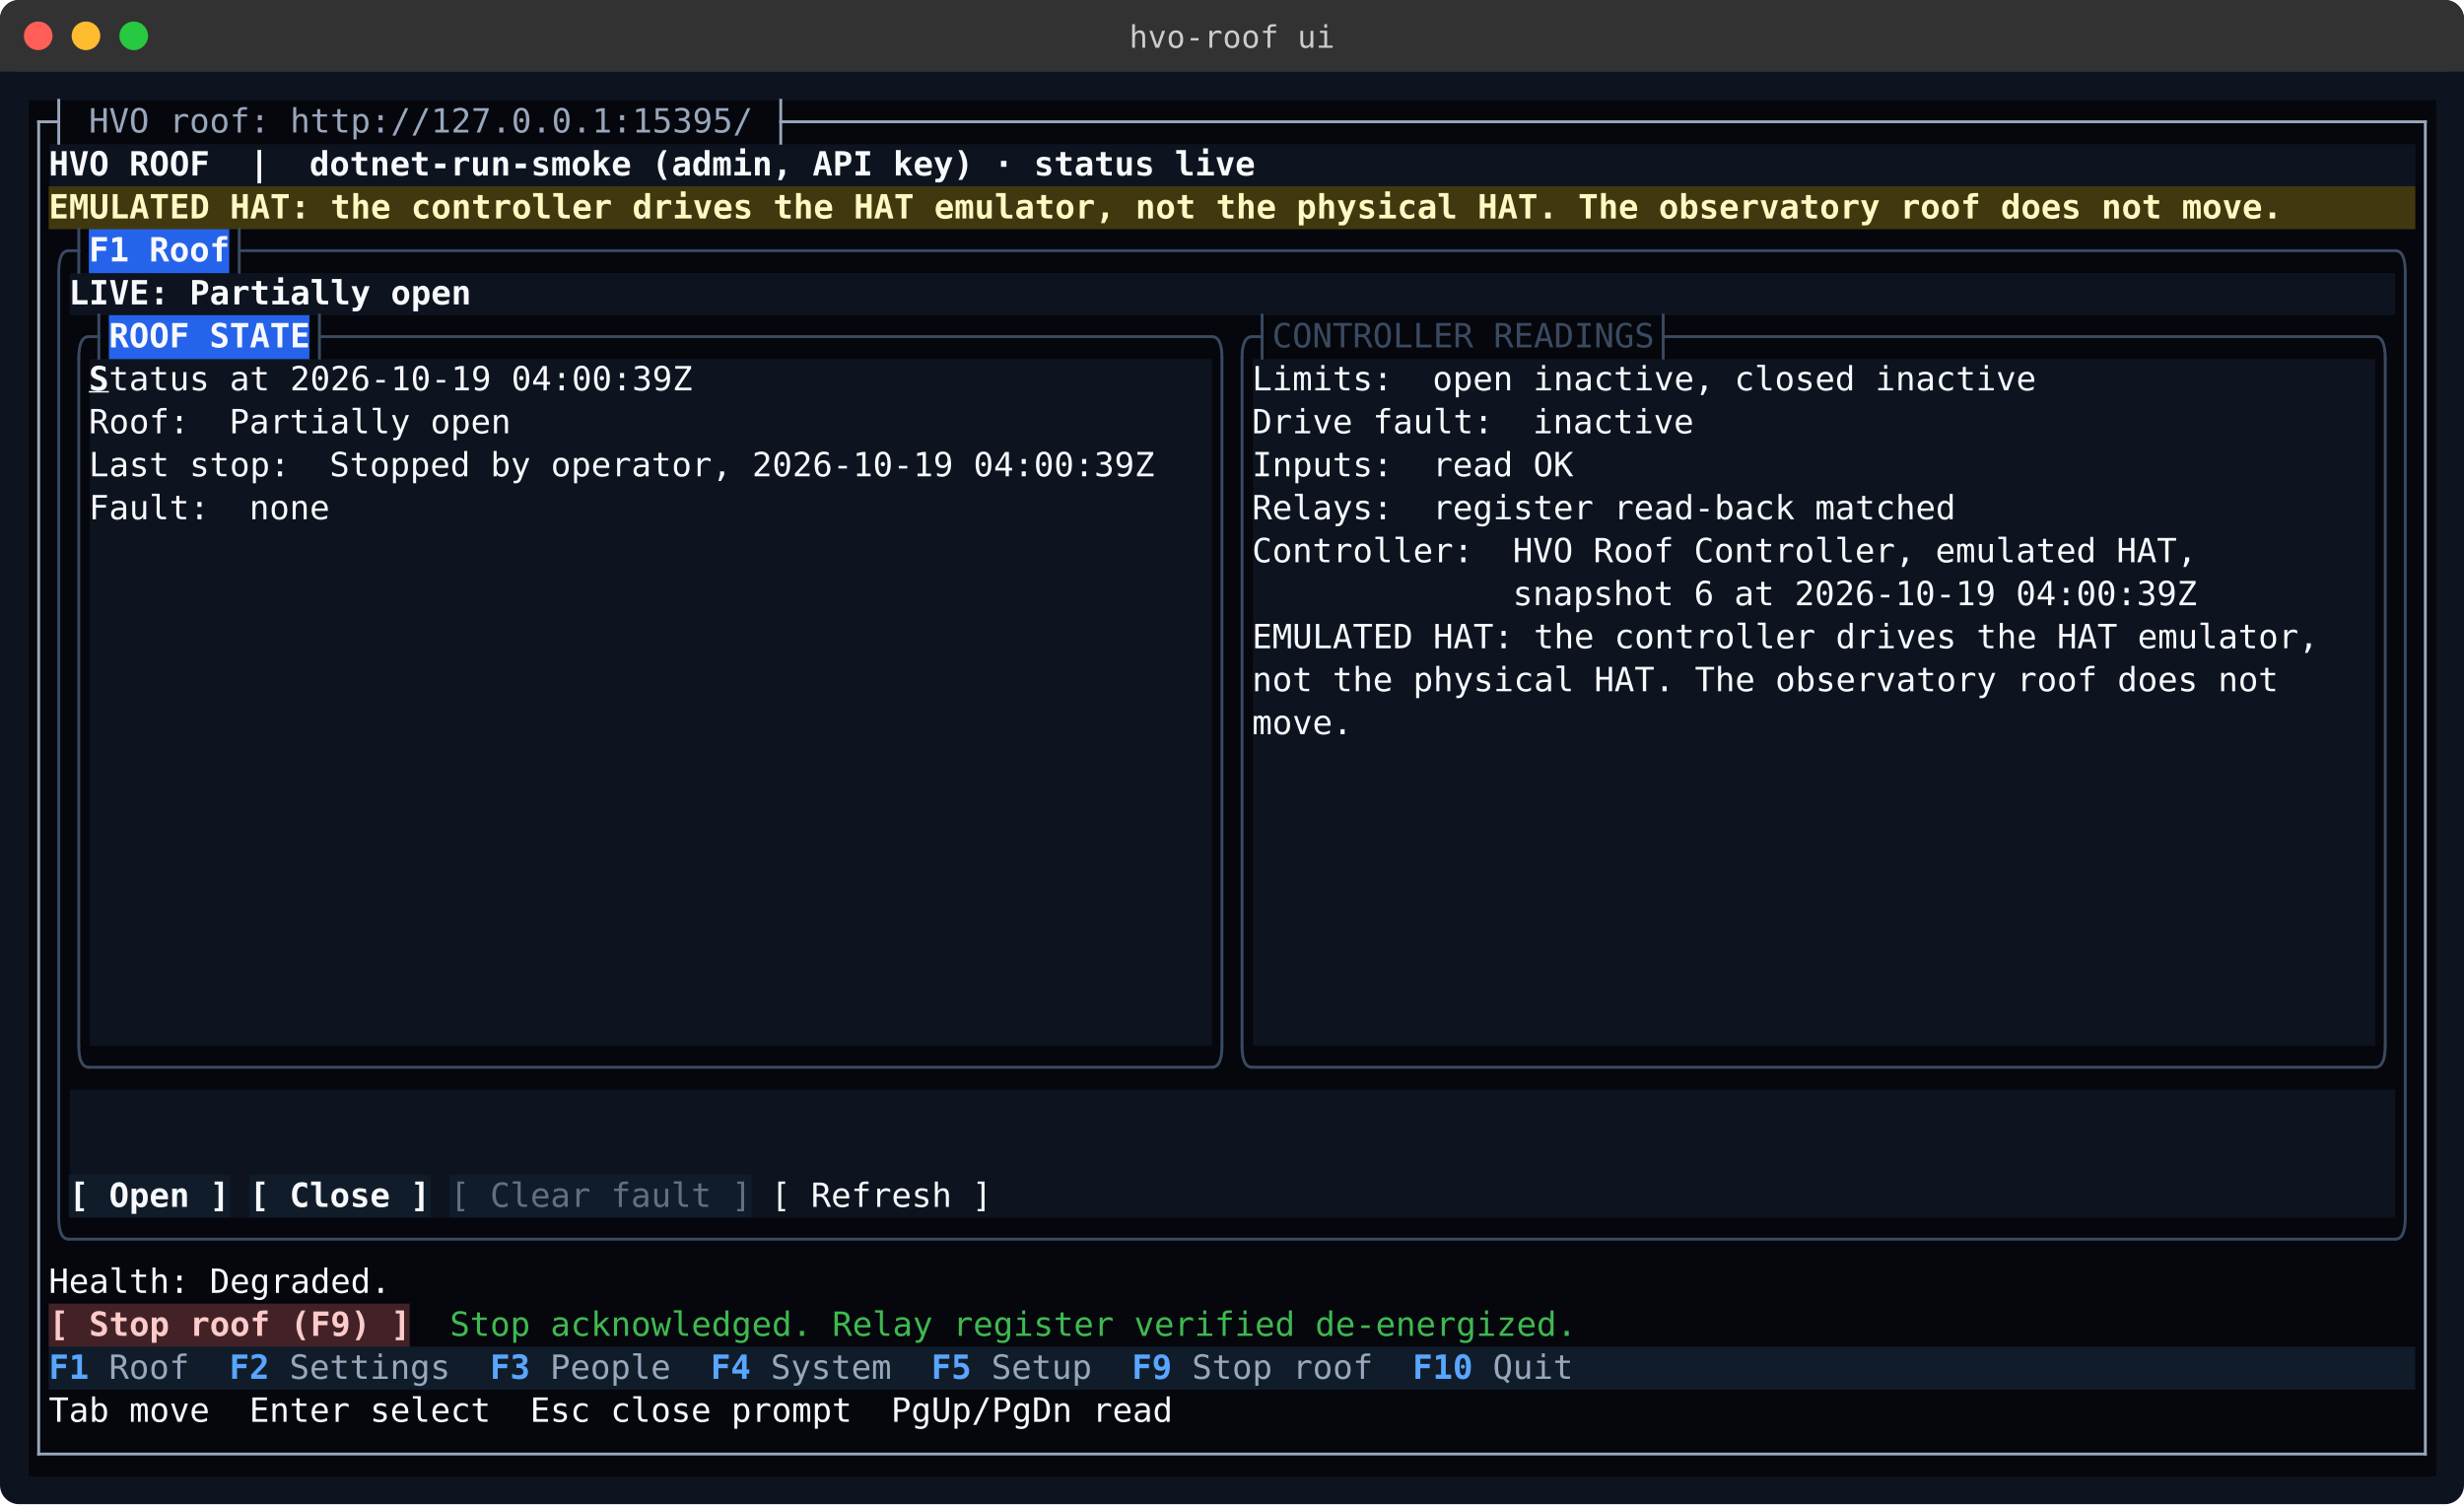
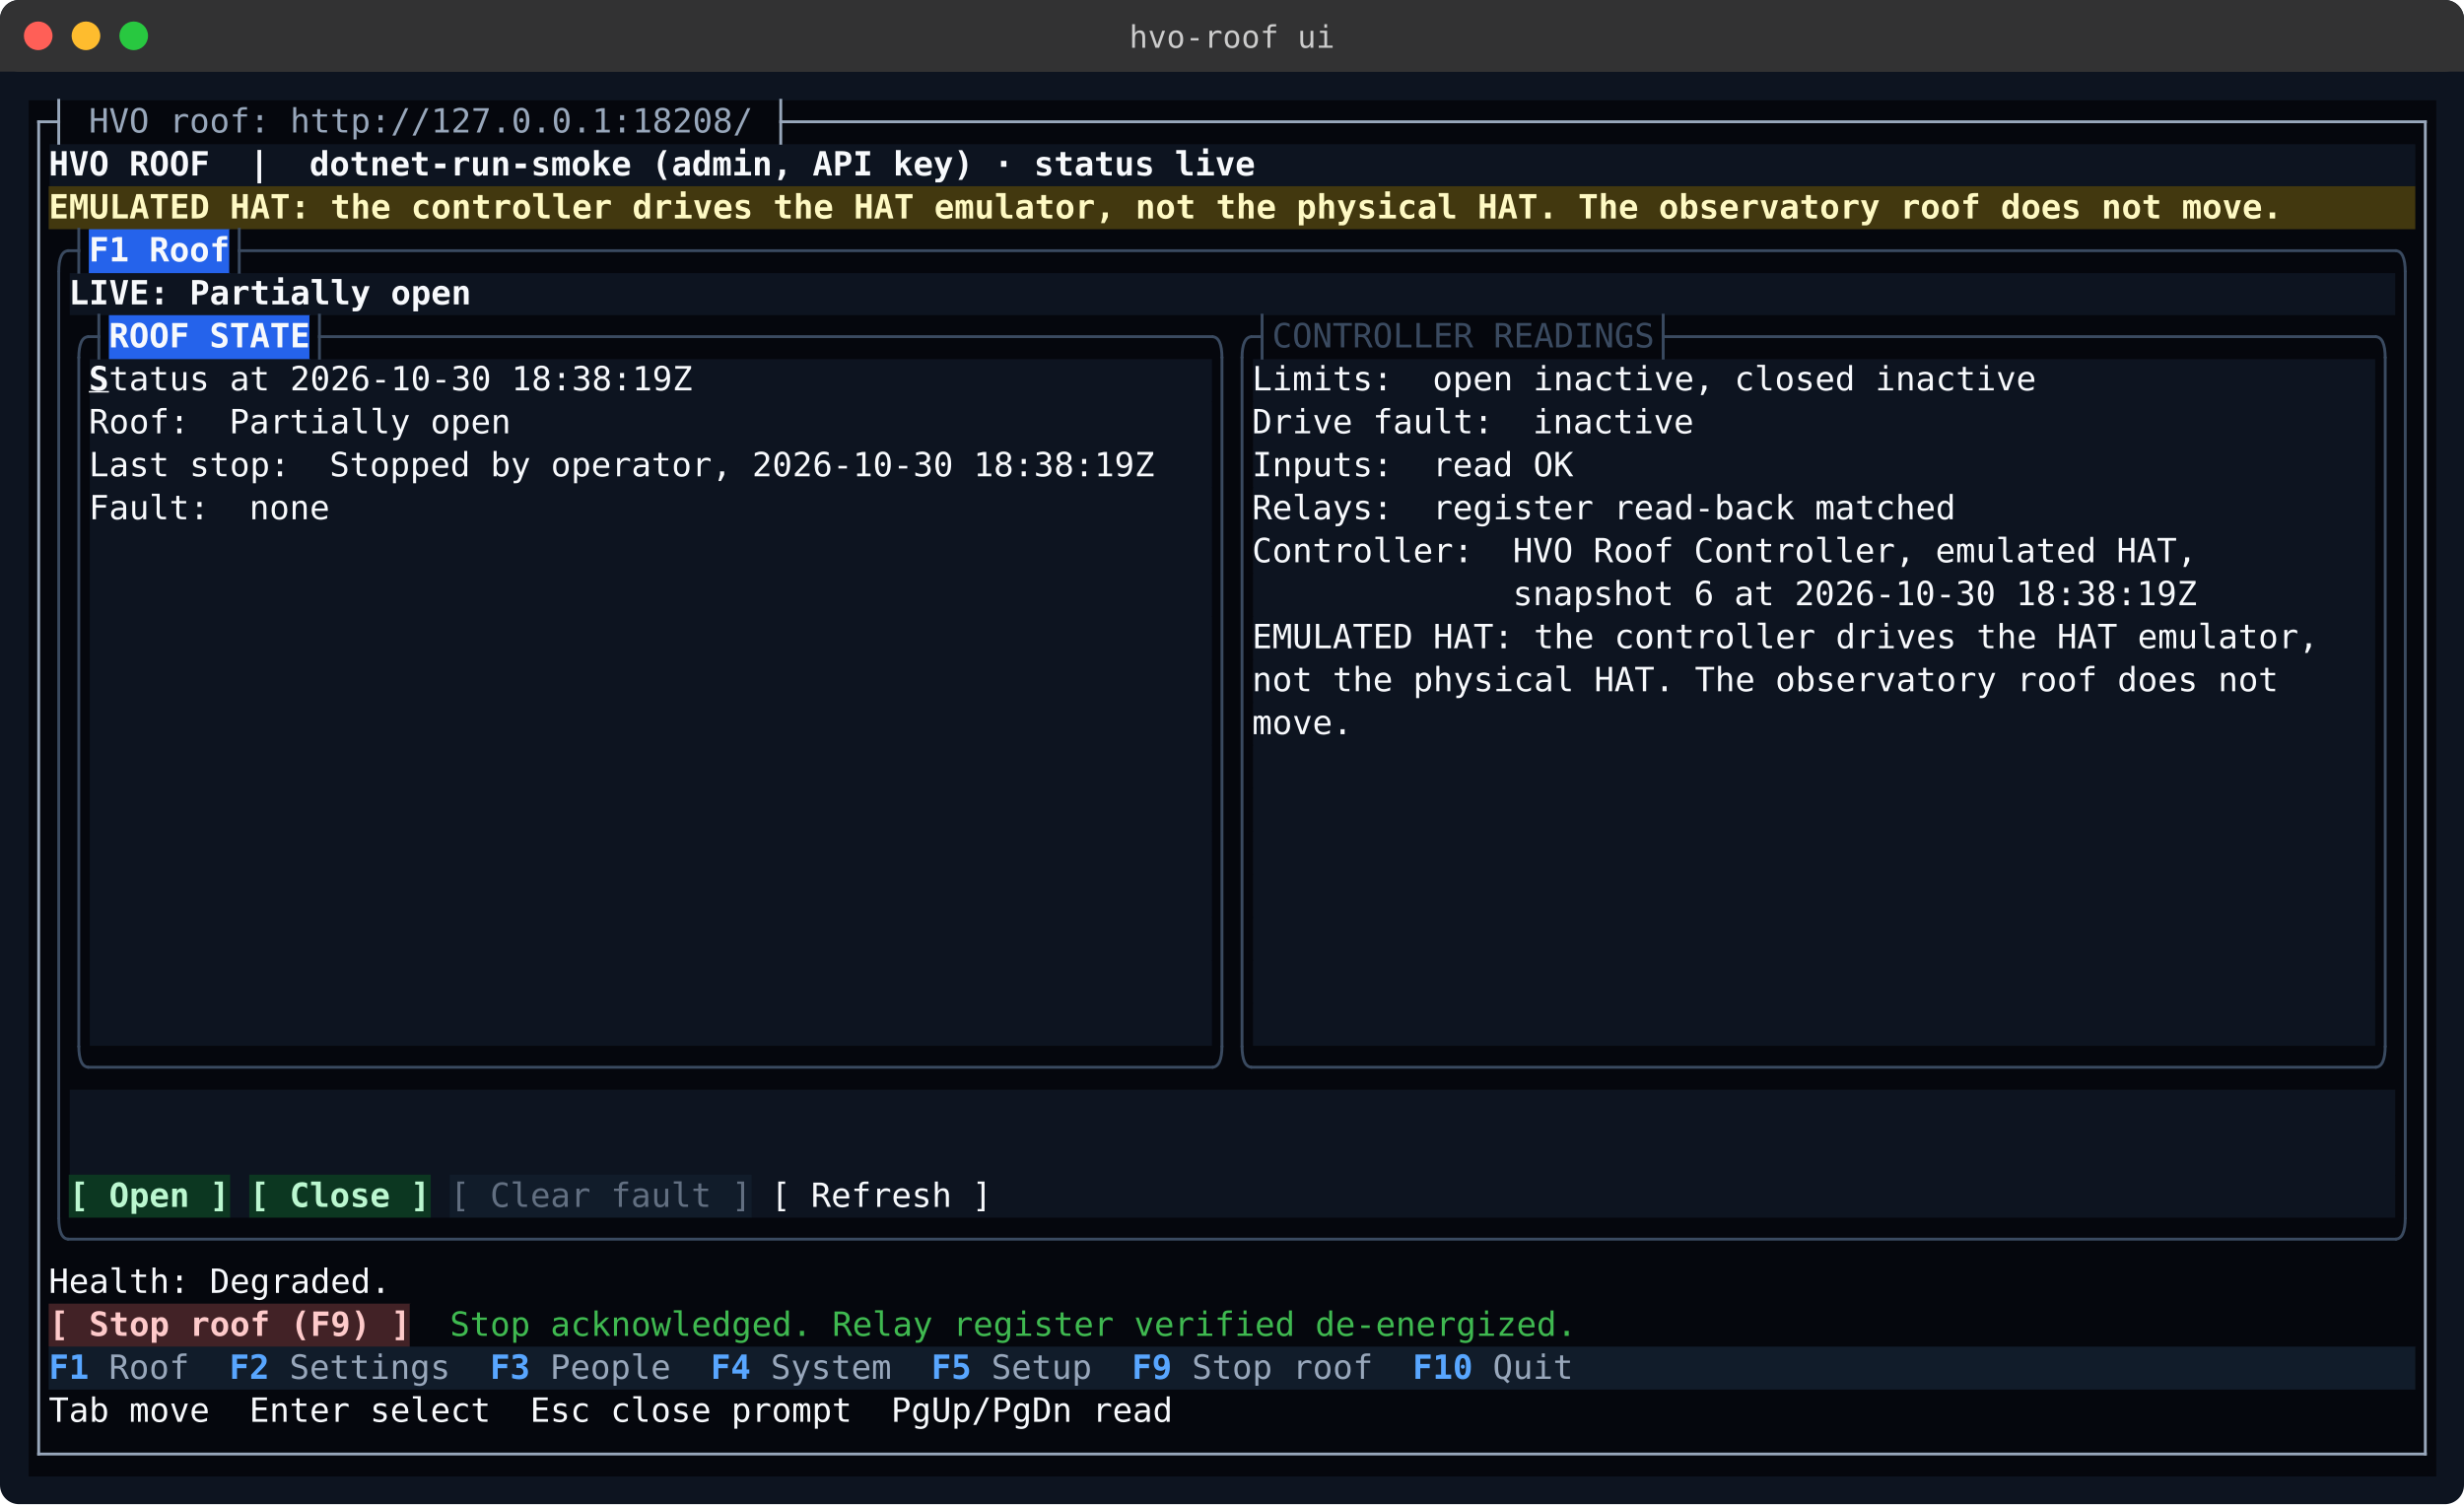
<svg xmlns="http://www.w3.org/2000/svg" width="1032" height="630" viewBox="0 0 1032.00 630.00" role="img" aria-label="hvo-roof ui">
  <g font-family="ui-monospace, SFMono-Regular, 'Cascadia Mono', 'DejaVu Sans Mono', Menlo, Consolas, 'Liberation Mono', monospace" font-size="14" xml:space="preserve" style="white-space: pre">
    <rect x="0" y="0" width="1032.00" height="630.00" rx="8" fill="#0d1420" />
    <rect x="0" y="0" width="1032.00" height="30" rx="8" fill="#323233" />
    <rect x="0" y="22" width="1032.00" height="8" fill="#323233" />
    <circle cx="16" cy="15.0" r="6" fill="#ff5f57" />
    <circle cx="36" cy="15.0" r="6" fill="#febc2e" />
    <circle cx="56" cy="15.0" r="6" fill="#28c840" />
    <text x="516.00" y="20.0" fill="#cccccc" text-anchor="middle" font-size="13">hvo-roof ui</text>
    <rect x="12.00" y="42" width="1008.40" height="18.4" fill="#05070d" />
    <rect x="12.00" y="60" width="8.80" height="18.4" fill="#05070d" />
    <rect x="1011.60" y="60" width="8.80" height="18.4" fill="#05070d" />
    <rect x="12.00" y="78" width="8.80" height="18.4" fill="#05070d" />
    <rect x="20.40" y="78" width="991.60" height="18.4" fill="#42380f" />
    <rect x="1011.60" y="78" width="8.80" height="18.4" fill="#05070d" />
    <rect x="12.00" y="96" width="25.60" height="18.4" fill="#05070d" />
    <rect x="37.20" y="96" width="59.20" height="18.4" fill="#2563eb" />
    <rect x="96.00" y="96" width="924.40" height="18.4" fill="#05070d" />
    <rect x="12.00" y="114" width="17.20" height="18.4" fill="#05070d" />
    <rect x="1003.20" y="114" width="17.20" height="18.4" fill="#05070d" />
    <rect x="12.00" y="132" width="34.00" height="18.4" fill="#05070d" />
    <rect x="45.60" y="132" width="84.40" height="18.4" fill="#2563eb" />
    <rect x="129.60" y="132" width="890.80" height="18.4" fill="#05070d" />
    <rect x="12.00" y="150" width="25.60" height="18.4" fill="#05070d" />
    <rect x="507.60" y="150" width="17.20" height="18.4" fill="#05070d" />
    <rect x="994.80" y="150" width="25.60" height="18.4" fill="#05070d" />
    <rect x="12.00" y="168" width="25.60" height="18.4" fill="#05070d" />
    <rect x="507.60" y="168" width="17.20" height="18.4" fill="#05070d" />
    <rect x="994.80" y="168" width="25.60" height="18.4" fill="#05070d" />
    <rect x="12.00" y="186" width="25.60" height="18.4" fill="#05070d" />
    <rect x="507.60" y="186" width="17.20" height="18.4" fill="#05070d" />
    <rect x="994.80" y="186" width="25.60" height="18.4" fill="#05070d" />
    <rect x="12.00" y="204" width="25.60" height="18.4" fill="#05070d" />
    <rect x="507.60" y="204" width="17.20" height="18.4" fill="#05070d" />
    <rect x="994.80" y="204" width="25.60" height="18.4" fill="#05070d" />
    <rect x="12.00" y="222" width="25.60" height="18.4" fill="#05070d" />
    <rect x="507.60" y="222" width="17.20" height="18.4" fill="#05070d" />
    <rect x="994.80" y="222" width="25.60" height="18.4" fill="#05070d" />
    <rect x="12.00" y="240" width="25.60" height="18.4" fill="#05070d" />
    <rect x="507.60" y="240" width="17.20" height="18.4" fill="#05070d" />
    <rect x="994.80" y="240" width="25.60" height="18.4" fill="#05070d" />
    <rect x="12.00" y="258" width="25.60" height="18.4" fill="#05070d" />
    <rect x="507.60" y="258" width="17.20" height="18.4" fill="#05070d" />
    <rect x="994.80" y="258" width="25.60" height="18.4" fill="#05070d" />
    <rect x="12.00" y="276" width="25.60" height="18.4" fill="#05070d" />
    <rect x="507.60" y="276" width="17.20" height="18.4" fill="#05070d" />
    <rect x="994.80" y="276" width="25.60" height="18.4" fill="#05070d" />
    <rect x="12.00" y="294" width="25.60" height="18.4" fill="#05070d" />
    <rect x="507.60" y="294" width="17.20" height="18.4" fill="#05070d" />
    <rect x="994.80" y="294" width="25.60" height="18.4" fill="#05070d" />
    <rect x="12.00" y="312" width="25.60" height="18.4" fill="#05070d" />
    <rect x="507.60" y="312" width="17.20" height="18.4" fill="#05070d" />
    <rect x="994.80" y="312" width="25.60" height="18.4" fill="#05070d" />
    <rect x="12.00" y="330" width="25.60" height="18.4" fill="#05070d" />
    <rect x="507.60" y="330" width="17.20" height="18.4" fill="#05070d" />
    <rect x="994.80" y="330" width="25.60" height="18.4" fill="#05070d" />
    <rect x="12.00" y="348" width="25.60" height="18.4" fill="#05070d" />
    <rect x="507.60" y="348" width="17.20" height="18.4" fill="#05070d" />
    <rect x="994.80" y="348" width="25.60" height="18.4" fill="#05070d" />
    <rect x="12.00" y="366" width="25.60" height="18.4" fill="#05070d" />
    <rect x="507.60" y="366" width="17.20" height="18.4" fill="#05070d" />
    <rect x="994.80" y="366" width="25.60" height="18.4" fill="#05070d" />
    <rect x="12.00" y="384" width="25.60" height="18.4" fill="#05070d" />
    <rect x="507.60" y="384" width="17.20" height="18.4" fill="#05070d" />
    <rect x="994.80" y="384" width="25.60" height="18.4" fill="#05070d" />
    <rect x="12.00" y="402" width="25.60" height="18.4" fill="#05070d" />
    <rect x="507.60" y="402" width="17.20" height="18.4" fill="#05070d" />
    <rect x="994.80" y="402" width="25.60" height="18.4" fill="#05070d" />
    <rect x="12.00" y="420" width="25.60" height="18.4" fill="#05070d" />
    <rect x="507.60" y="420" width="17.20" height="18.4" fill="#05070d" />
    <rect x="994.80" y="420" width="25.60" height="18.4" fill="#05070d" />
    <rect x="12.00" y="438" width="1008.40" height="18.4" fill="#05070d" />
    <rect x="12.00" y="456" width="17.20" height="18.4" fill="#05070d" />
    <rect x="1003.20" y="456" width="17.20" height="18.4" fill="#05070d" />
    <rect x="12.00" y="474" width="17.20" height="18.4" fill="#05070d" />
    <rect x="1003.20" y="474" width="17.20" height="18.4" fill="#05070d" />
    <rect x="12.00" y="492" width="17.20" height="18.4" fill="#05070d" />
-     <rect x="28.80" y="492" width="67.60" height="18.4" fill="#111c2a" />
-     <rect x="104.40" y="492" width="76.00" height="18.4" fill="#111c2a" />
+     <rect x="28.80" y="492" width="67.60" height="18.4" fill="#0c3721" />
+     <rect x="104.40" y="492" width="76.00" height="18.4" fill="#0c3721" />
    <rect x="188.40" y="492" width="126.40" height="18.4" fill="#111c2a" />
    <rect x="1003.20" y="492" width="17.20" height="18.4" fill="#05070d" />
    <rect x="12.00" y="510" width="1008.40" height="18.4" fill="#05070d" />
    <rect x="12.00" y="528" width="1008.40" height="18.4" fill="#05070d" />
    <rect x="12.00" y="546" width="8.80" height="18.4" fill="#05070d" />
    <rect x="20.40" y="546" width="151.60" height="18.4" fill="#422226" />
    <rect x="171.60" y="546" width="848.80" height="18.4" fill="#05070d" />
    <rect x="12.00" y="564" width="8.80" height="18.4" fill="#05070d" />
    <rect x="20.40" y="564" width="991.60" height="18.4" fill="#111c2a" />
    <rect x="1011.60" y="564" width="8.80" height="18.4" fill="#05070d" />
    <rect x="12.00" y="582" width="1008.40" height="18.4" fill="#05070d" />
    <rect x="12.00" y="600" width="1008.40" height="18.4" fill="#05070d" />
    <line x1="16.20" y1="50.40" x2="16.20" y2="609.60" stroke="#98a7bb" stroke-width="1.2" />
    <line x1="15.60" y1="51.00" x2="25.20" y2="51.00" stroke="#98a7bb" stroke-width="1.2" />
    <line x1="326.40" y1="51.00" x2="1016.40" y2="51.00" stroke="#98a7bb" stroke-width="1.2" />
    <line x1="24.60" y1="41.40" x2="24.60" y2="60.60" stroke="#98a7bb" stroke-width="1.2" />
    <line x1="327.00" y1="41.40" x2="327.00" y2="60.60" stroke="#98a7bb" stroke-width="1.2" />
    <line x1="1015.80" y1="50.40" x2="1015.80" y2="609.60" stroke="#98a7bb" stroke-width="1.2" />
    <line x1="33.00" y1="95.40" x2="33.00" y2="114.60" stroke="#3a4a60" stroke-width="1.2" />
    <line x1="33.00" y1="149.40" x2="33.00" y2="438.60" stroke="#3a4a60" stroke-width="1.2" />
    <line x1="28.20" y1="105.00" x2="33.60" y2="105.00" stroke="#3a4a60" stroke-width="1.2" />
    <line x1="99.60" y1="105.00" x2="1003.80" y2="105.00" stroke="#3a4a60" stroke-width="1.2" />
    <line x1="100.20" y1="95.40" x2="100.20" y2="114.60" stroke="#3a4a60" stroke-width="1.2" />
    <line x1="24.60" y1="113.40" x2="24.60" y2="510.60" stroke="#3a4a60" stroke-width="1.2" />
    <line x1="1007.40" y1="113.40" x2="1007.40" y2="510.60" stroke="#3a4a60" stroke-width="1.2" />
    <line x1="41.40" y1="131.40" x2="41.40" y2="150.60" stroke="#3a4a60" stroke-width="1.2" />
    <line x1="36.60" y1="141.00" x2="42.00" y2="141.00" stroke="#3a4a60" stroke-width="1.2" />
    <line x1="133.20" y1="141.00" x2="508.20" y2="141.00" stroke="#3a4a60" stroke-width="1.2" />
    <line x1="523.80" y1="141.00" x2="529.20" y2="141.00" stroke="#3a4a60" stroke-width="1.2" />
    <line x1="696.00" y1="141.00" x2="995.40" y2="141.00" stroke="#3a4a60" stroke-width="1.2" />
    <line x1="133.80" y1="131.40" x2="133.80" y2="150.60" stroke="#3a4a60" stroke-width="1.2" />
    <line x1="528.60" y1="131.40" x2="528.60" y2="150.60" stroke="#3a4a60" stroke-width="1.2" />
    <line x1="696.60" y1="131.40" x2="696.60" y2="150.60" stroke="#3a4a60" stroke-width="1.2" />
    <line x1="511.80" y1="149.40" x2="511.80" y2="438.60" stroke="#3a4a60" stroke-width="1.2" />
    <line x1="520.20" y1="149.40" x2="520.20" y2="438.60" stroke="#3a4a60" stroke-width="1.2" />
    <line x1="999.00" y1="149.40" x2="999.00" y2="438.60" stroke="#3a4a60" stroke-width="1.2" />
    <line x1="36.60" y1="447.00" x2="508.20" y2="447.00" stroke="#3a4a60" stroke-width="1.2" />
    <line x1="523.80" y1="447.00" x2="995.40" y2="447.00" stroke="#3a4a60" stroke-width="1.2" />
    <line x1="28.20" y1="519.00" x2="1003.80" y2="519.00" stroke="#3a4a60" stroke-width="1.2" />
    <line x1="15.60" y1="609.00" x2="1016.40" y2="609.00" stroke="#98a7bb" stroke-width="1.2" />
    <path d="M28.80,105.00 Q24.60,105.00 24.60,114.00" fill="none" stroke="#3a4a60" stroke-width="1.2" />
    <path d="M1003.20,105.00 Q1007.40,105.00 1007.40,114.00" fill="none" stroke="#3a4a60" stroke-width="1.2" />
    <path d="M37.20,141.00 Q33.00,141.00 33.00,150.00" fill="none" stroke="#3a4a60" stroke-width="1.2" />
    <path d="M507.60,141.00 Q511.80,141.00 511.80,150.00" fill="none" stroke="#3a4a60" stroke-width="1.2" />
    <path d="M524.40,141.00 Q520.20,141.00 520.20,150.00" fill="none" stroke="#3a4a60" stroke-width="1.2" />
    <path d="M994.80,141.00 Q999.00,141.00 999.00,150.00" fill="none" stroke="#3a4a60" stroke-width="1.2" />
    <path d="M33.00,438.00 Q33.00,447.00 37.20,447.00" fill="none" stroke="#3a4a60" stroke-width="1.2" />
    <path d="M511.80,438.00 Q511.80,447.00 507.60,447.00" fill="none" stroke="#3a4a60" stroke-width="1.2" />
    <path d="M520.20,438.00 Q520.20,447.00 524.40,447.00" fill="none" stroke="#3a4a60" stroke-width="1.2" />
    <path d="M999.00,438.00 Q999.00,447.00 994.80,447.00" fill="none" stroke="#3a4a60" stroke-width="1.2" />
    <path d="M24.60,510.00 Q24.60,519.00 28.80,519.00" fill="none" stroke="#3a4a60" stroke-width="1.2" />
    <path d="M1007.40,510.00 Q1007.40,519.00 1003.20,519.00" fill="none" stroke="#3a4a60" stroke-width="1.2" />
-     <text x="37.20" y="55.50" fill="#98a7bb" textLength="277.20" lengthAdjust="spacingAndGlyphs">HVO roof: http://127.0.0.1:15395/</text>
+     <text x="37.20" y="55.50" fill="#98a7bb" textLength="277.20" lengthAdjust="spacingAndGlyphs">HVO roof: http://127.0.0.1:18208/</text>
    <text x="20.40" y="73.50" fill="#f7f9fc" textLength="67.20" lengthAdjust="spacingAndGlyphs" font-weight="bold">HVO ROOF</text>
    <text x="104.40" y="73.50" fill="#f7f9fc" font-weight="bold">|</text>
    <text x="129.60" y="73.50" fill="#f7f9fc" textLength="394.80" lengthAdjust="spacingAndGlyphs" font-weight="bold">dotnet-run-smoke (admin, API key) · status live</text>
    <text x="20.40" y="91.50" fill="#fef9c3" textLength="932.40" lengthAdjust="spacingAndGlyphs" font-weight="bold">EMULATED HAT: the controller drives the HAT emulator, not the physical HAT. The observatory roof does not move.</text>
    <text x="37.20" y="109.50" fill="#f7f9fc" textLength="58.80" lengthAdjust="spacingAndGlyphs" font-weight="bold">F1 Roof</text>
    <text x="28.80" y="127.50" fill="#f7f9fc" textLength="168.00" lengthAdjust="spacingAndGlyphs" font-weight="bold">LIVE: Partially open</text>
    <text x="45.60" y="145.50" fill="#f7f9fc" textLength="84.00" lengthAdjust="spacingAndGlyphs" font-weight="bold">ROOF STATE</text>
    <text x="532.80" y="145.50" fill="#3a4a60" textLength="159.60" lengthAdjust="spacingAndGlyphs">CONTROLLER READINGS</text>
    <text x="37.20" y="163.50" fill="#f7f9fc" font-weight="bold" text-decoration="underline">S</text>
-     <text x="45.60" y="163.50" fill="#f7f9fc" textLength="243.60" lengthAdjust="spacingAndGlyphs">tatus at 2026-10-19 04:00:39Z</text>
+     <text x="45.60" y="163.50" fill="#f7f9fc" textLength="243.60" lengthAdjust="spacingAndGlyphs">tatus at 2026-10-30 18:38:19Z</text>
    <text x="524.40" y="163.50" fill="#f7f9fc" textLength="58.80" lengthAdjust="spacingAndGlyphs">Limits:</text>
    <text x="600.00" y="163.50" fill="#f7f9fc" textLength="252.00" lengthAdjust="spacingAndGlyphs">open inactive, closed inactive</text>
    <text x="37.20" y="181.50" fill="#f7f9fc" textLength="42.00" lengthAdjust="spacingAndGlyphs">Roof:</text>
    <text x="96.00" y="181.50" fill="#f7f9fc" textLength="117.60" lengthAdjust="spacingAndGlyphs">Partially open</text>
    <text x="524.40" y="181.50" fill="#f7f9fc" textLength="100.80" lengthAdjust="spacingAndGlyphs">Drive fault:</text>
    <text x="642.00" y="181.50" fill="#f7f9fc" textLength="67.20" lengthAdjust="spacingAndGlyphs">inactive</text>
    <text x="37.20" y="199.50" fill="#f7f9fc" textLength="84.00" lengthAdjust="spacingAndGlyphs">Last stop:</text>
-     <text x="138.00" y="199.50" fill="#f7f9fc" textLength="344.40" lengthAdjust="spacingAndGlyphs">Stopped by operator, 2026-10-19 04:00:39Z</text>
+     <text x="138.00" y="199.50" fill="#f7f9fc" textLength="344.40" lengthAdjust="spacingAndGlyphs">Stopped by operator, 2026-10-30 18:38:19Z</text>
    <text x="524.40" y="199.50" fill="#f7f9fc" textLength="58.80" lengthAdjust="spacingAndGlyphs">Inputs:</text>
    <text x="600.00" y="199.50" fill="#f7f9fc" textLength="58.80" lengthAdjust="spacingAndGlyphs">read OK</text>
    <text x="37.20" y="217.50" fill="#f7f9fc" textLength="50.40" lengthAdjust="spacingAndGlyphs">Fault:</text>
    <text x="104.40" y="217.50" fill="#f7f9fc" textLength="33.60" lengthAdjust="spacingAndGlyphs">none</text>
    <text x="524.40" y="217.50" fill="#f7f9fc" textLength="58.80" lengthAdjust="spacingAndGlyphs">Relays:</text>
    <text x="600.00" y="217.50" fill="#f7f9fc" textLength="218.40" lengthAdjust="spacingAndGlyphs">register read-back matched</text>
    <text x="524.40" y="235.50" fill="#f7f9fc" textLength="92.40" lengthAdjust="spacingAndGlyphs">Controller:</text>
    <text x="633.60" y="235.50" fill="#f7f9fc" textLength="285.60" lengthAdjust="spacingAndGlyphs">HVO Roof Controller, emulated HAT,</text>
-     <text x="633.60" y="253.50" fill="#f7f9fc" textLength="285.60" lengthAdjust="spacingAndGlyphs">snapshot 6 at 2026-10-19 04:00:39Z</text>
+     <text x="633.60" y="253.50" fill="#f7f9fc" textLength="285.60" lengthAdjust="spacingAndGlyphs">snapshot 6 at 2026-10-30 18:38:19Z</text>
    <text x="524.40" y="271.50" fill="#f7f9fc" textLength="445.20" lengthAdjust="spacingAndGlyphs">EMULATED HAT: the controller drives the HAT emulator,</text>
    <text x="524.40" y="289.50" fill="#f7f9fc" textLength="428.40" lengthAdjust="spacingAndGlyphs">not the physical HAT. The observatory roof does not</text>
    <text x="524.40" y="307.50" fill="#f7f9fc" textLength="42.00" lengthAdjust="spacingAndGlyphs">move.</text>
-     <text x="28.80" y="505.50" fill="#f7f9fc" textLength="67.20" lengthAdjust="spacingAndGlyphs" font-weight="bold">[ Open ]</text>
-     <text x="104.40" y="505.50" fill="#f7f9fc" textLength="75.60" lengthAdjust="spacingAndGlyphs" font-weight="bold">[ Close ]</text>
+     <text x="28.80" y="505.50" fill="#bbf7d0" textLength="67.20" lengthAdjust="spacingAndGlyphs" font-weight="bold">[ Open ]</text>
+     <text x="104.40" y="505.50" fill="#bbf7d0" textLength="75.60" lengthAdjust="spacingAndGlyphs" font-weight="bold">[ Close ]</text>
    <text x="188.40" y="505.50" fill="#98a7bb" textLength="126.00" lengthAdjust="spacingAndGlyphs" opacity="0.6">[ Clear fault ]</text>
    <text x="322.80" y="505.50" fill="#f7f9fc" textLength="92.40" lengthAdjust="spacingAndGlyphs">[ Refresh ]</text>
    <text x="20.40" y="541.50" fill="#f7f9fc" textLength="142.80" lengthAdjust="spacingAndGlyphs">Health: Degraded.</text>
    <text x="20.40" y="559.50" fill="#fecaca" textLength="151.20" lengthAdjust="spacingAndGlyphs" font-weight="bold">[ Stop roof (F9) ]</text>
    <text x="188.40" y="559.50" fill="#3fb950" textLength="470.40" lengthAdjust="spacingAndGlyphs">Stop acknowledged. Relay register verified de-energized.</text>
    <text x="20.40" y="577.50" fill="#58a6ff" textLength="16.80" lengthAdjust="spacingAndGlyphs" font-weight="bold">F1</text>
    <text x="45.60" y="577.50" fill="#98a7bb" textLength="33.60" lengthAdjust="spacingAndGlyphs">Roof</text>
    <text x="96.00" y="577.50" fill="#58a6ff" textLength="16.80" lengthAdjust="spacingAndGlyphs" font-weight="bold">F2</text>
    <text x="121.20" y="577.50" fill="#98a7bb" textLength="67.20" lengthAdjust="spacingAndGlyphs">Settings</text>
    <text x="205.20" y="577.50" fill="#58a6ff" textLength="16.80" lengthAdjust="spacingAndGlyphs" font-weight="bold">F3</text>
    <text x="230.40" y="577.50" fill="#98a7bb" textLength="50.40" lengthAdjust="spacingAndGlyphs">People</text>
    <text x="297.60" y="577.50" fill="#58a6ff" textLength="16.80" lengthAdjust="spacingAndGlyphs" font-weight="bold">F4</text>
    <text x="322.80" y="577.50" fill="#98a7bb" textLength="50.40" lengthAdjust="spacingAndGlyphs">System</text>
    <text x="390.00" y="577.50" fill="#58a6ff" textLength="16.80" lengthAdjust="spacingAndGlyphs" font-weight="bold">F5</text>
    <text x="415.20" y="577.50" fill="#98a7bb" textLength="42.00" lengthAdjust="spacingAndGlyphs">Setup</text>
    <text x="474.00" y="577.50" fill="#58a6ff" textLength="16.80" lengthAdjust="spacingAndGlyphs" font-weight="bold">F9</text>
    <text x="499.20" y="577.50" fill="#98a7bb" textLength="75.60" lengthAdjust="spacingAndGlyphs">Stop roof</text>
    <text x="591.60" y="577.50" fill="#58a6ff" textLength="25.20" lengthAdjust="spacingAndGlyphs" font-weight="bold">F10</text>
    <text x="625.20" y="577.50" fill="#98a7bb" textLength="33.60" lengthAdjust="spacingAndGlyphs">Quit</text>
    <text x="20.40" y="595.50" fill="#f7f9fc" textLength="67.20" lengthAdjust="spacingAndGlyphs">Tab move</text>
    <text x="104.40" y="595.50" fill="#f7f9fc" textLength="100.80" lengthAdjust="spacingAndGlyphs">Enter select</text>
    <text x="222.00" y="595.50" fill="#f7f9fc" textLength="134.40" lengthAdjust="spacingAndGlyphs">Esc close prompt</text>
    <text x="373.20" y="595.50" fill="#f7f9fc" textLength="117.60" lengthAdjust="spacingAndGlyphs">PgUp/PgDn read</text>
  </g>
</svg>
